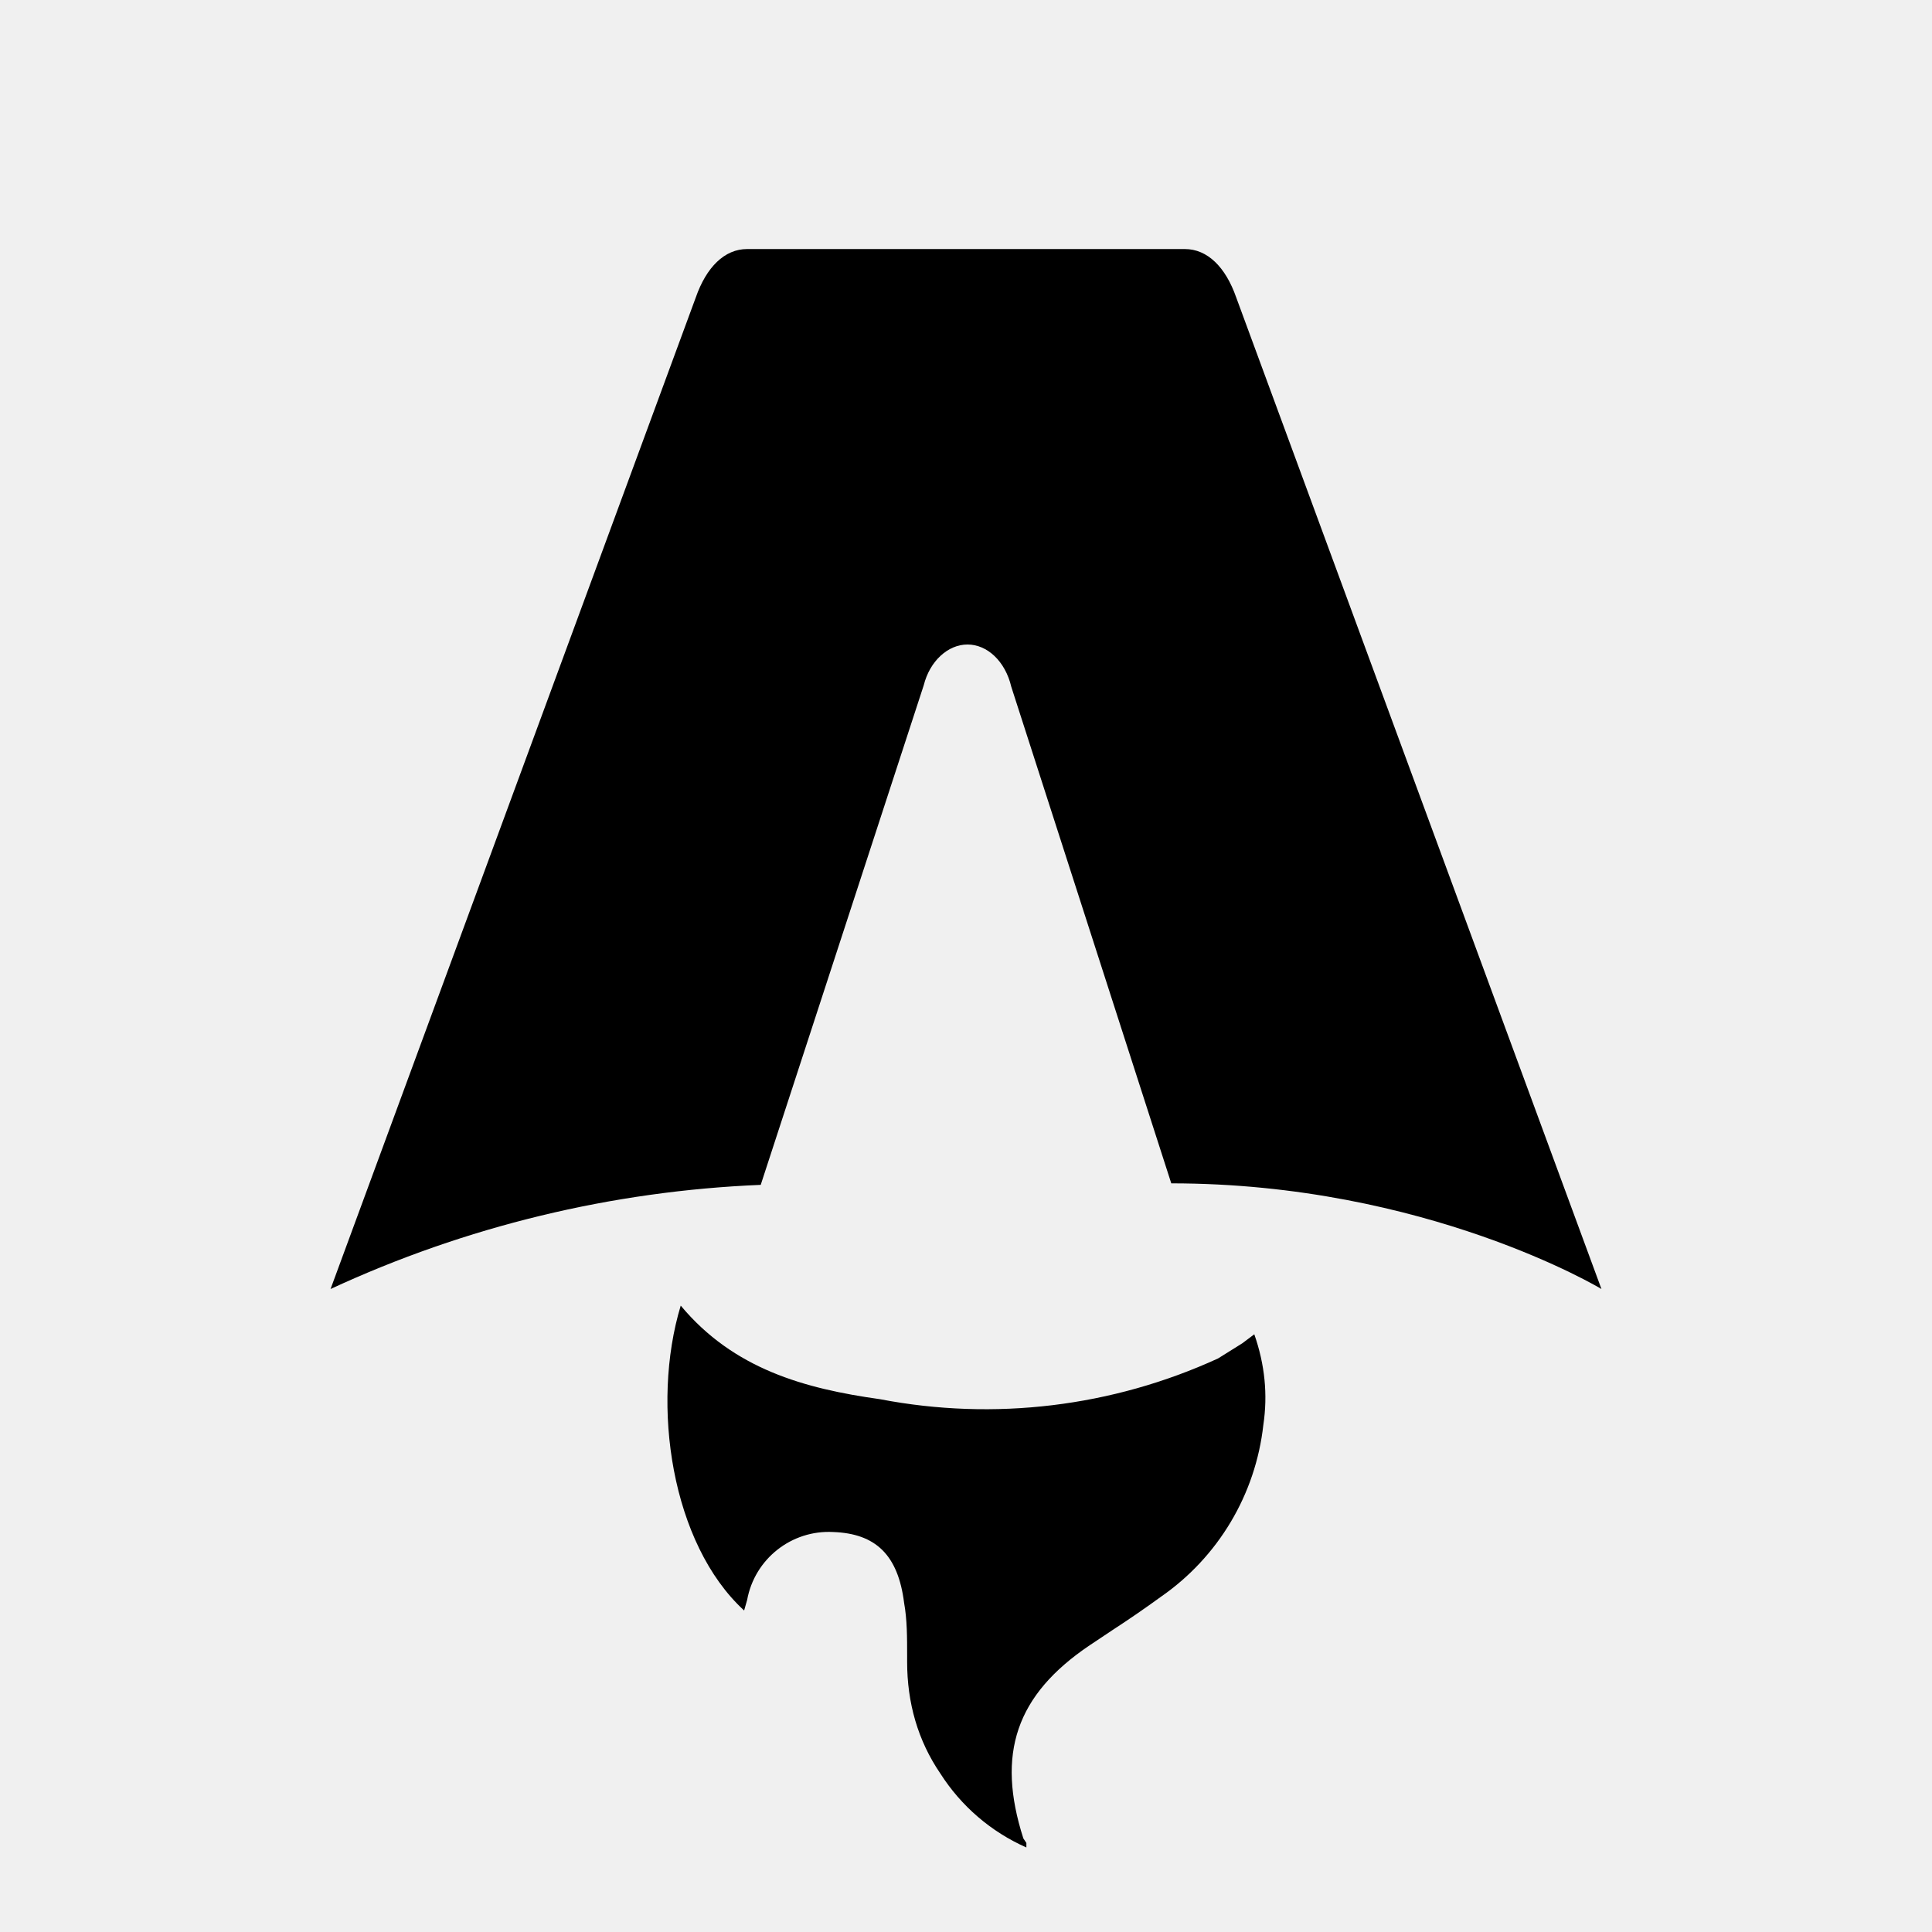
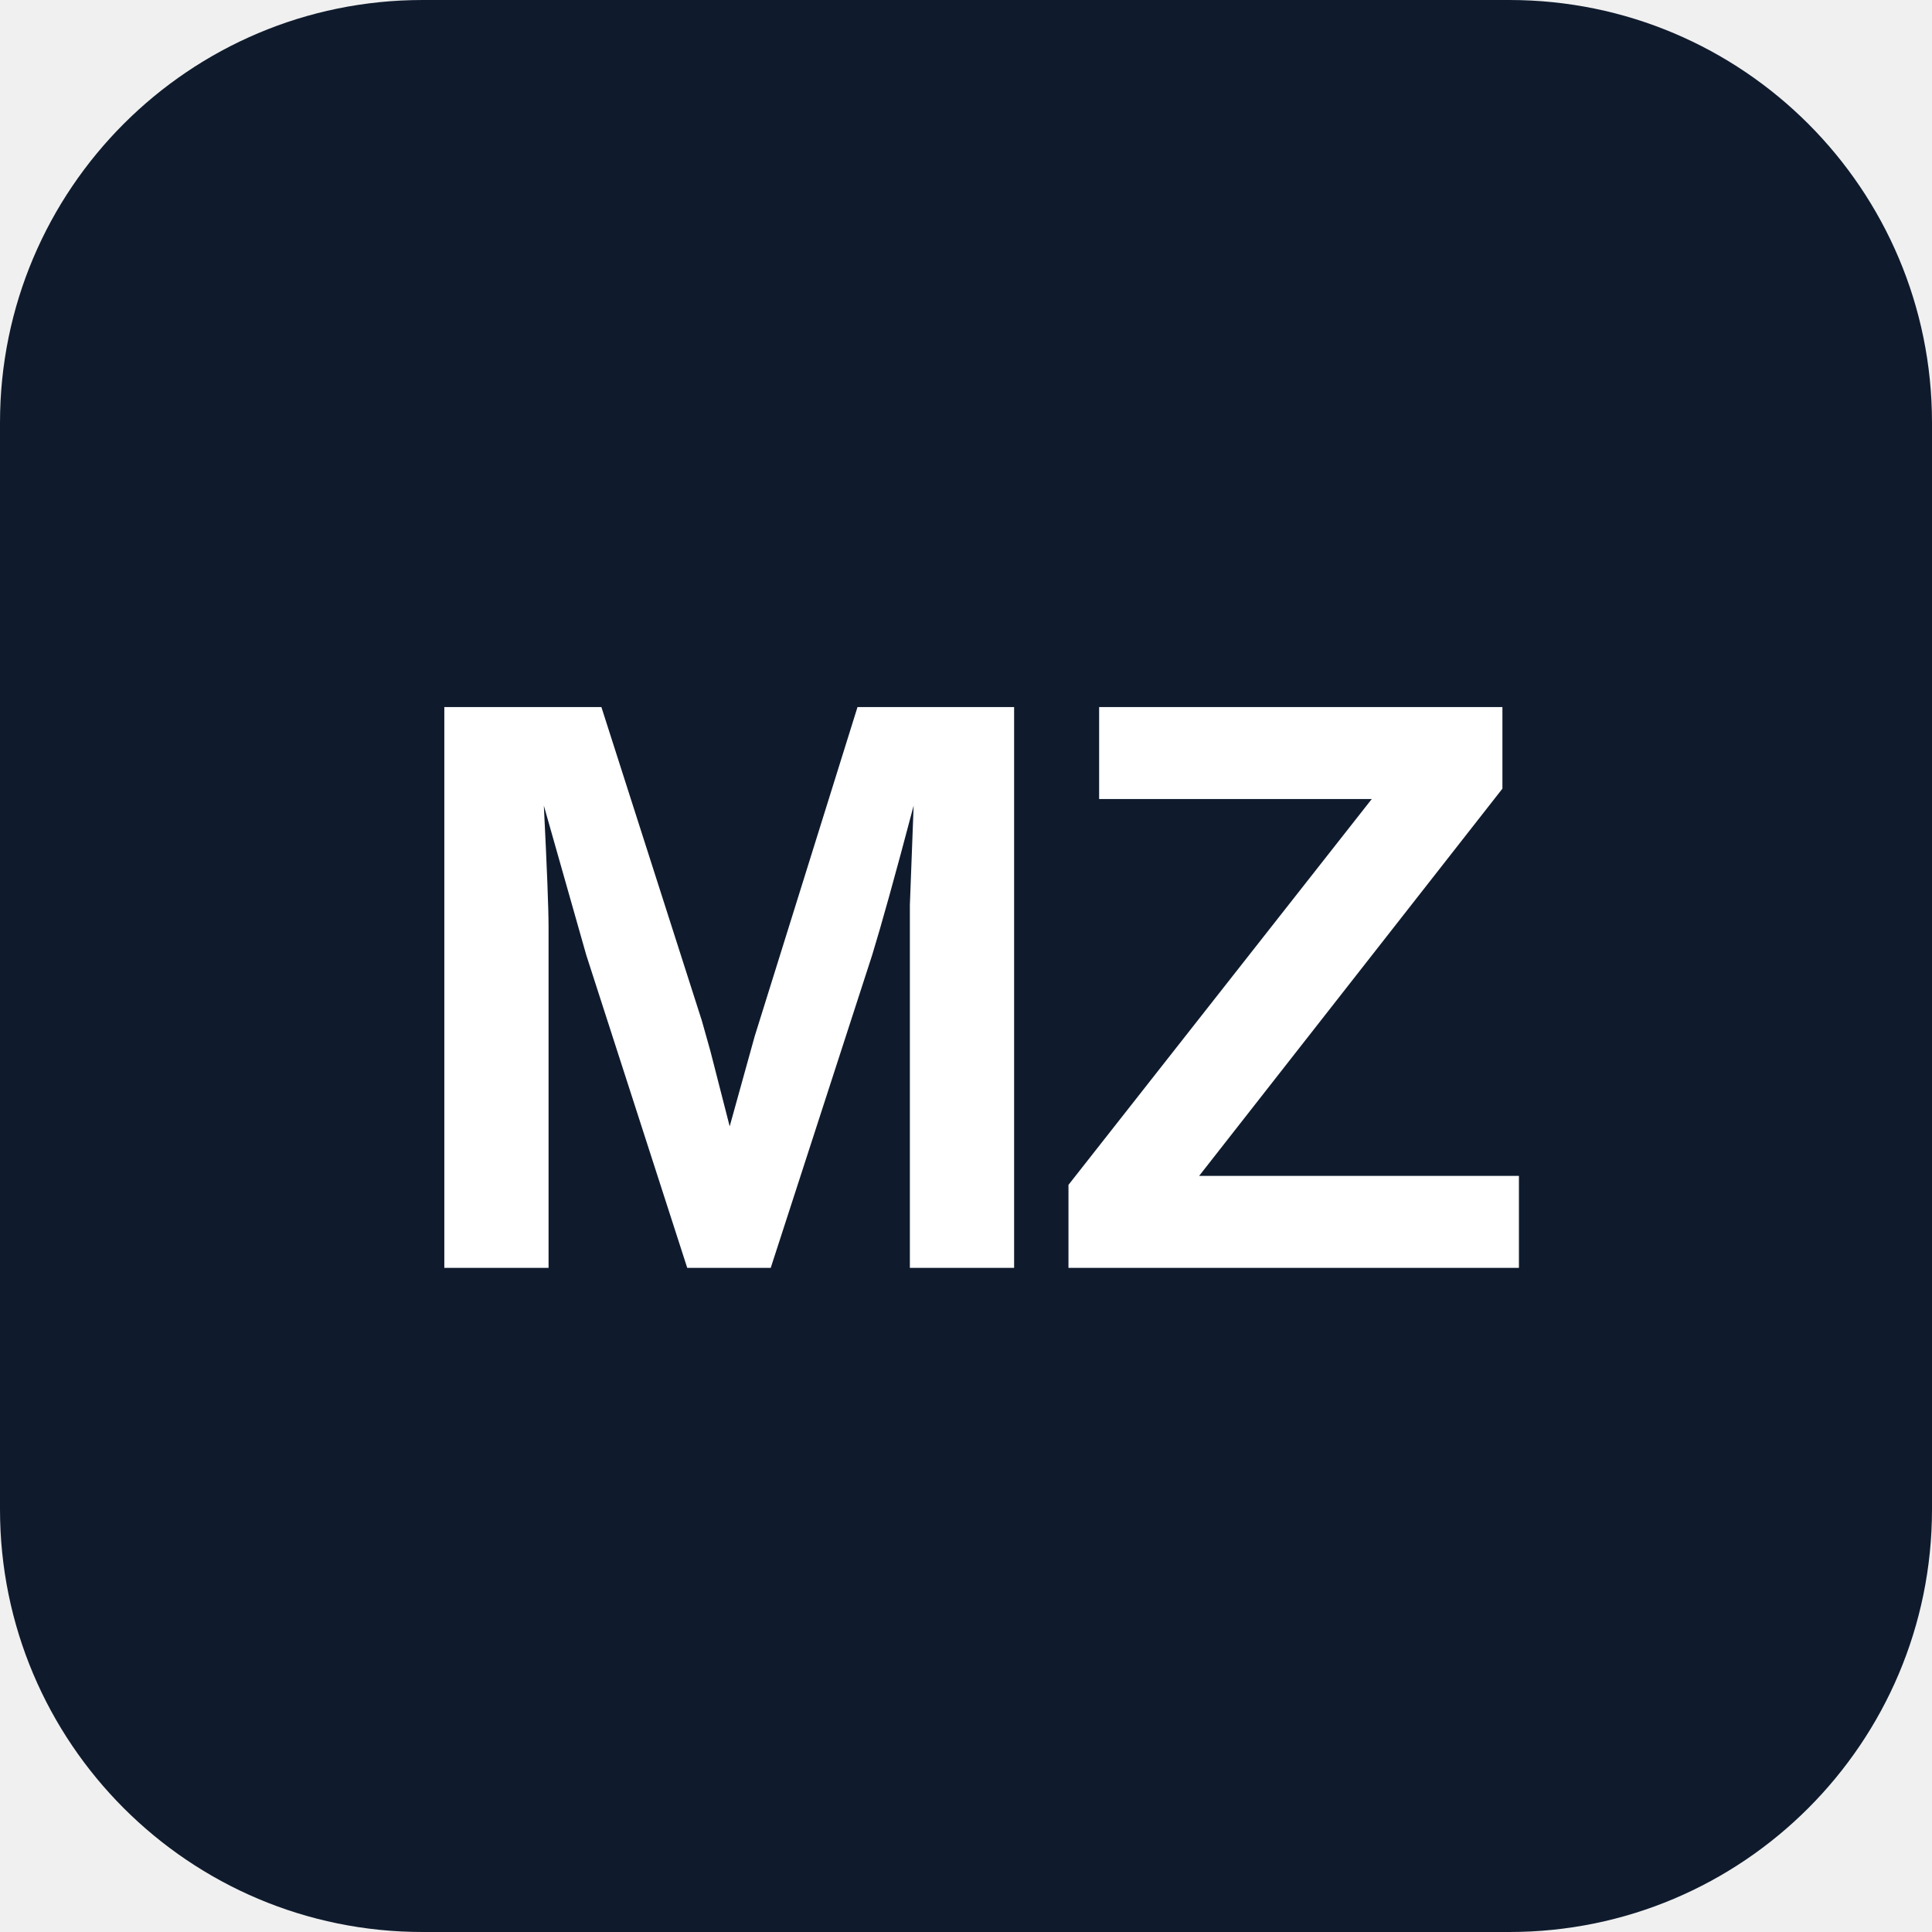
- <svg xmlns="http://www.w3.org/2000/svg" fill="none" viewBox="0 0 128 128">
-   <path d="M50.4 78.5a75.1 75.1 0 0 0-28.5 6.9l24.2-65.7c.7-2 1.9-3.2 3.4-3.2h29c1.5 0 2.7 1.2 3.4 3.2l24.2 65.7s-11.6-7-28.5-7L67 45.5c-.4-1.7-1.6-2.8-2.9-2.8-1.3 0-2.5 1.1-2.9 2.7L50.4 78.5Zm-1.1 28.2Zm-4.2-20.2c-2 6.6-.6 15.8 4.2 20.2a17.5 17.5 0 0 1 .2-.7 5.5 5.5 0 0 1 5.7-4.5c2.8.1 4.3 1.5 4.7 4.7.2 1.1.2 2.3.2 3.5v.4c0 2.7.7 5.2 2.2 7.4a13 13 0 0 0 5.7 4.9v-.3l-.2-.3c-1.8-5.6-.5-9.5 4.4-12.8l1.5-1a73 73 0 0 0 3.2-2.2 16 16 0 0 0 6.8-11.4c.3-2 .1-4-.6-6l-.8.6-1.6 1a37 37 0 0 1-22.4 2.7c-5-.7-9.7-2-13.2-6.2Z" />
-   <style>
-         path { fill: #000; }
-         @media (prefers-color-scheme: dark) {
-             path { fill: #FFF; }
-         }
-     </style>
+ <svg xmlns="http://www.w3.org/2000/svg" viewBox="0 0 64 64">
+   <rect width="64" height="64" rx="14" fill="#0f1b2d" />
+   <text x="32" y="42" text-anchor="middle" font-family="IBM Plex Sans, Arial, sans-serif" font-weight="700" font-size="27" letter-spacing="-0.8" fill="#fff">MZ</text>
</svg>
